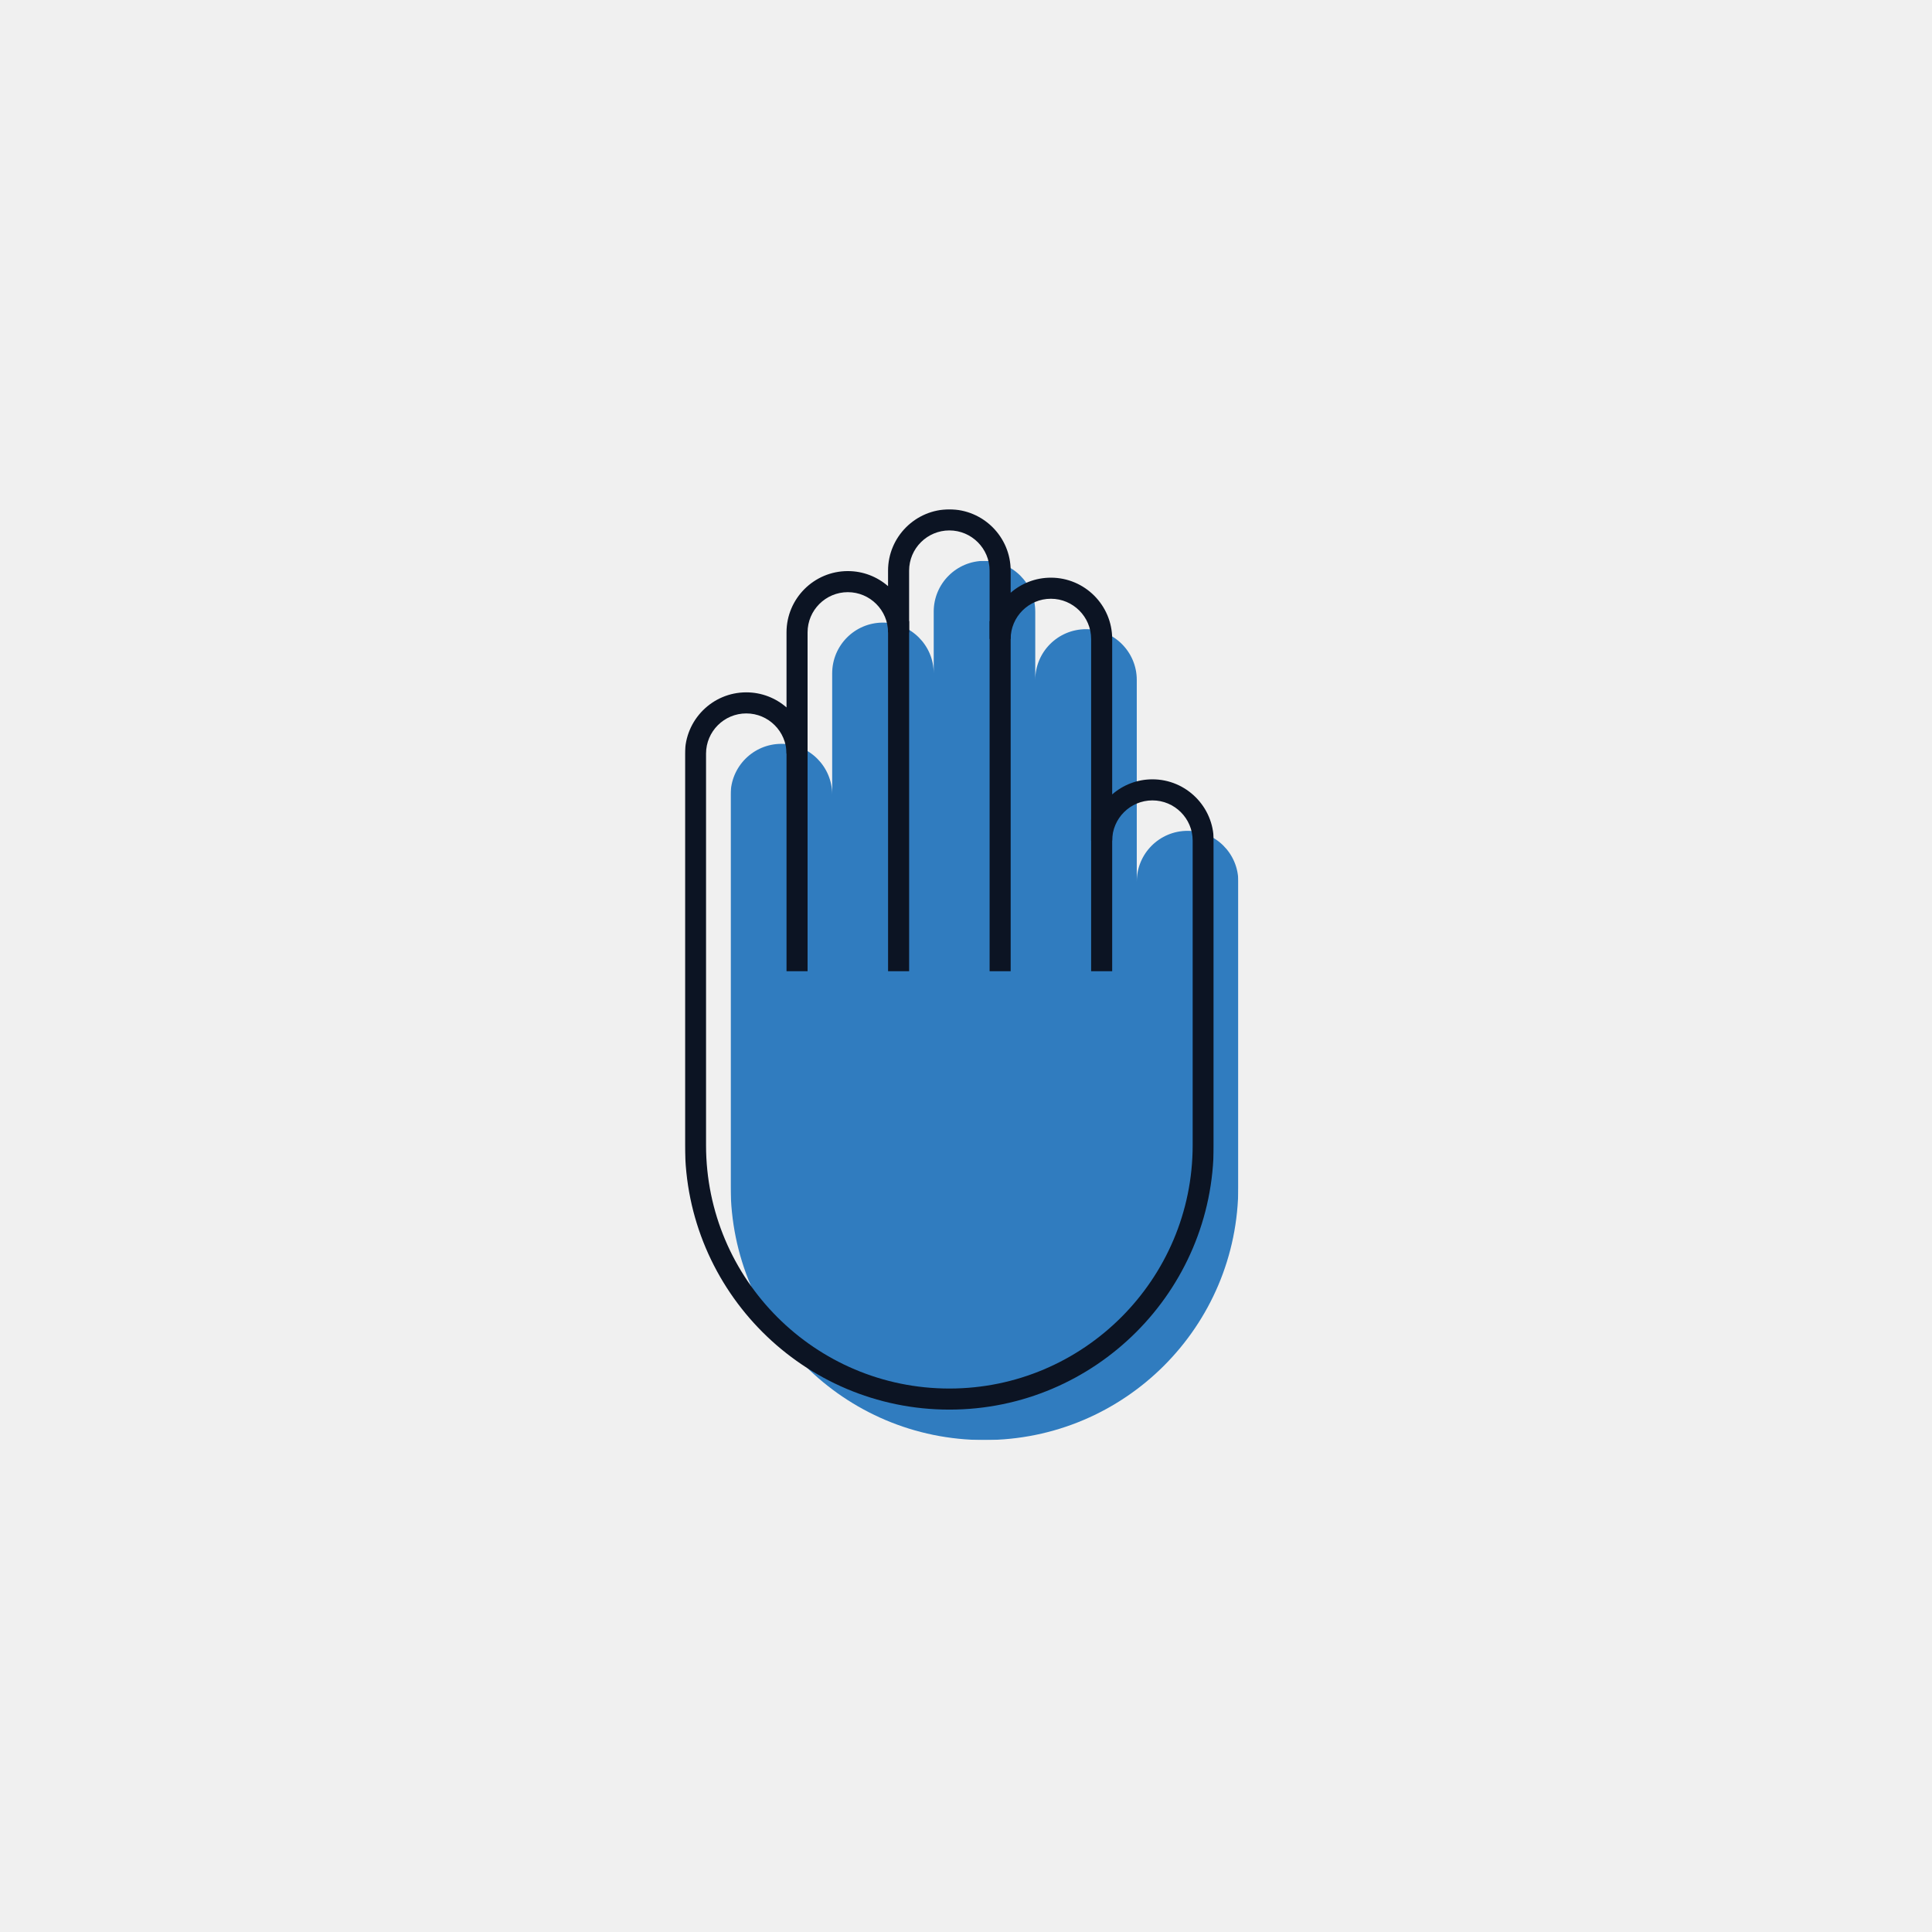
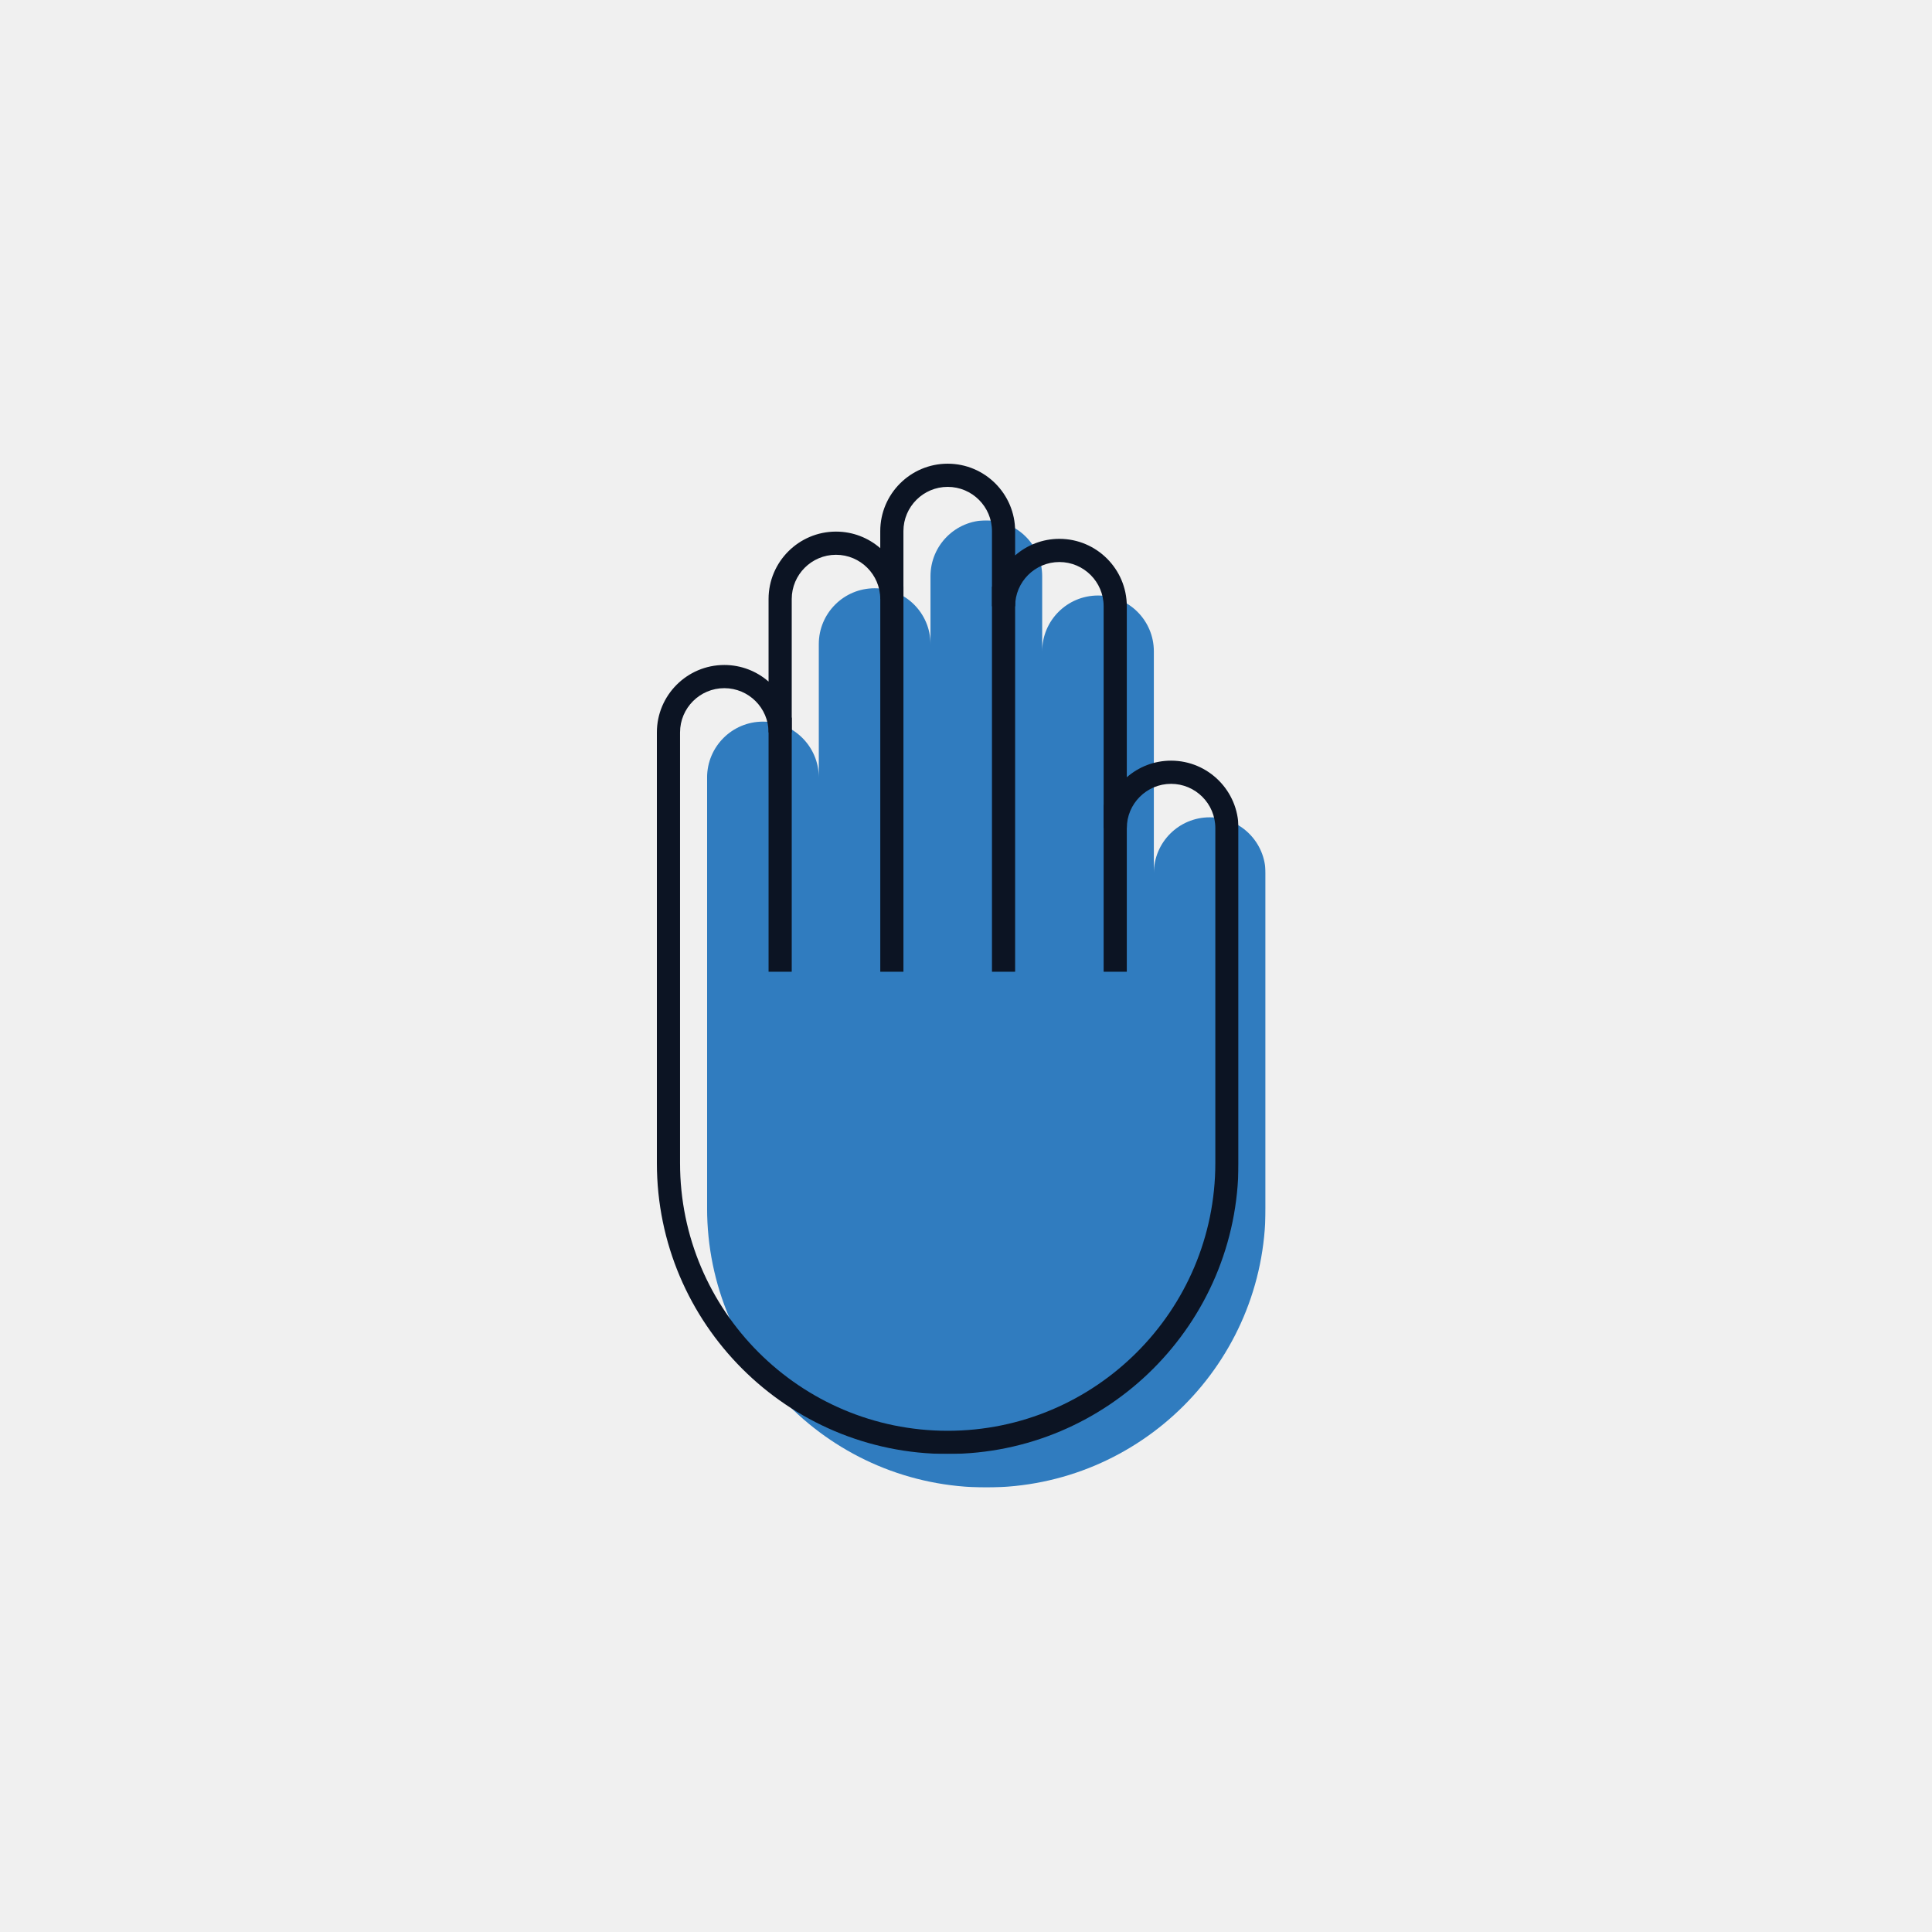
- <svg xmlns="http://www.w3.org/2000/svg" xmlns:xlink="http://www.w3.org/1999/xlink" width="110px" height="110px" viewBox="0 0 110 110" version="1.1">
+ <svg xmlns="http://www.w3.org/2000/svg" xmlns:xlink="http://www.w3.org/1999/xlink" width="100px" height="100px" viewBox="0 0 100 100" version="1.1">
  <defs>
    <polygon id="path-1" points="0.599 51 29.505 51 29.505 0.942 0.599 0.942" />
    <polygon id="path-3" points="30.104 0.01 0 0.01 0 51.267 30.104 51.267 30.104 0.01" />
    <polygon id="path-5" points="0 53.99 31.505 53.99 31.505 1 0 1" />
  </defs>
  <g id="Welcome" stroke="none" stroke-width="1" fill="none" fill-rule="evenodd">
-     <g id="Artboard-Copy-22">
-       <g id="Page-1" transform="translate(39, 28)">
+     <g id="Artboard-Copy-47">
+       <g id="Page-1-Copy" transform="translate(34, 23)">
        <g id="Group-3" transform="translate(2, 2.9904)">
          <mask id="mask-2" fill="white">
            <use xlink:href="#path-1" />
          </mask>
          <g id="Clip-2" />
          <path d="M26.614,16.314 C25.017,16.314 23.723,17.608 23.723,19.205 L23.723,7.723 C23.723,6.126 22.429,4.833 20.833,4.833 C19.237,4.833 17.943,6.126 17.943,7.723 L17.943,3.833 C17.943,2.237 16.648,0.942 15.052,0.942 C13.456,0.942 12.162,2.237 12.162,3.833 L12.162,7.348 C12.162,5.751 10.868,4.458 9.271,4.458 C7.675,4.458 6.381,5.751 6.381,7.348 L6.381,14.252 C6.381,12.656 5.087,11.361 3.49,11.361 C1.894,11.361 0.599,12.656 0.599,14.252 L0.599,36.547 C0.599,44.529 7.07,51 15.052,51 C23.034,51 29.505,44.529 29.505,36.547 L29.505,19.205 C29.505,17.608 28.211,16.314 26.614,16.314" id="Fill-1" fill="#307CBF" mask="url(#mask-2)" />
        </g>
        <path d="M8.381,16.478 L8.381,29.631" id="Fill-4" fill="#307CBF" />
        <polyline id="Fill-6" fill="#307CBF" points="14.162 9.698 14.162 16.159 14.162 29.631" />
        <path d="M19.943,9.698 L19.943,29.631" id="Fill-8" fill="#307CBF" />
        <path d="M25.724,20.994 L25.724,29.631" id="Fill-10" fill="#307CBF" />
        <g id="Group-14" transform="translate(0, 0.9904)">
          <mask id="mask-4" fill="white">
            <use xlink:href="#path-3" />
          </mask>
          <g id="Clip-13" />
          <path d="M3.49,11.629 C2.227,11.629 1.199,12.656 1.199,13.919 L1.199,36.214 C1.199,43.853 7.414,50.067 15.053,50.067 C22.69,50.067 28.905,43.853 28.905,36.214 L28.905,18.872 C28.905,17.608 27.877,16.581 26.614,16.581 C25.351,16.581 24.323,17.608 24.323,18.872 L23.124,18.872 L23.124,7.39 C23.124,6.127 22.095,5.1 20.833,5.1 C19.57,5.1 18.543,6.127 18.543,7.39 L17.344,7.39 L17.344,3.501 C17.344,2.237 16.315,1.21 15.053,1.21 C13.79,1.21 12.761,2.237 12.761,3.501 L12.761,7.015 L11.562,7.015 C11.562,5.752 10.534,4.725 9.271,4.725 C8.009,4.725 6.98,5.752 6.98,7.015 L6.98,13.919 L5.781,13.919 C5.781,12.656 4.753,11.629 3.49,11.629 M15.053,51.267 C6.752,51.267 0,44.515 0,36.214 L0,13.919 C0,11.995 1.565,10.429 3.49,10.429 C4.366,10.429 5.167,10.753 5.781,11.288 L5.781,7.015 C5.781,5.09 7.346,3.525 9.271,3.525 C10.147,3.525 10.948,3.849 11.562,4.383 L11.562,3.501 C11.562,1.576 13.128,0.01 15.053,0.01 C16.977,0.01 18.543,1.576 18.543,3.501 L18.543,4.758 C19.156,4.224 19.958,3.9 20.833,3.9 C22.758,3.9 24.323,5.465 24.323,7.39 L24.323,16.24 C24.937,15.705 25.738,15.381 26.614,15.381 C28.539,15.381 30.104,16.947 30.104,18.872 L30.104,36.214 C30.104,44.515 23.352,51.267 15.053,51.267" id="Fill-12" fill="#0C1423" mask="url(#mask-4)" />
        </g>
        <mask id="mask-6" fill="white">
          <use xlink:href="#path-5" />
        </mask>
        <g id="Clip-16" />
        <polygon id="Fill-15" fill="#0C1423" mask="url(#mask-6)" points="5.781 27.297 6.98 27.297 6.98 14.144 5.781 14.144" />
        <polygon id="Fill-17" fill="#0C1423" mask="url(#mask-6)" points="11.563 27.297 12.762 27.297 12.762 7.364 11.563 7.364" />
        <polygon id="Fill-18" fill="#0C1423" mask="url(#mask-6)" points="17.344 27.297 18.543 27.297 18.543 7.364 17.344 7.364" />
        <polygon id="Fill-19" fill="#0C1423" mask="url(#mask-6)" points="23.124 27.297 24.323 27.297 24.323 18.66 23.124 18.66" />
      </g>
    </g>
  </g>
</svg>
